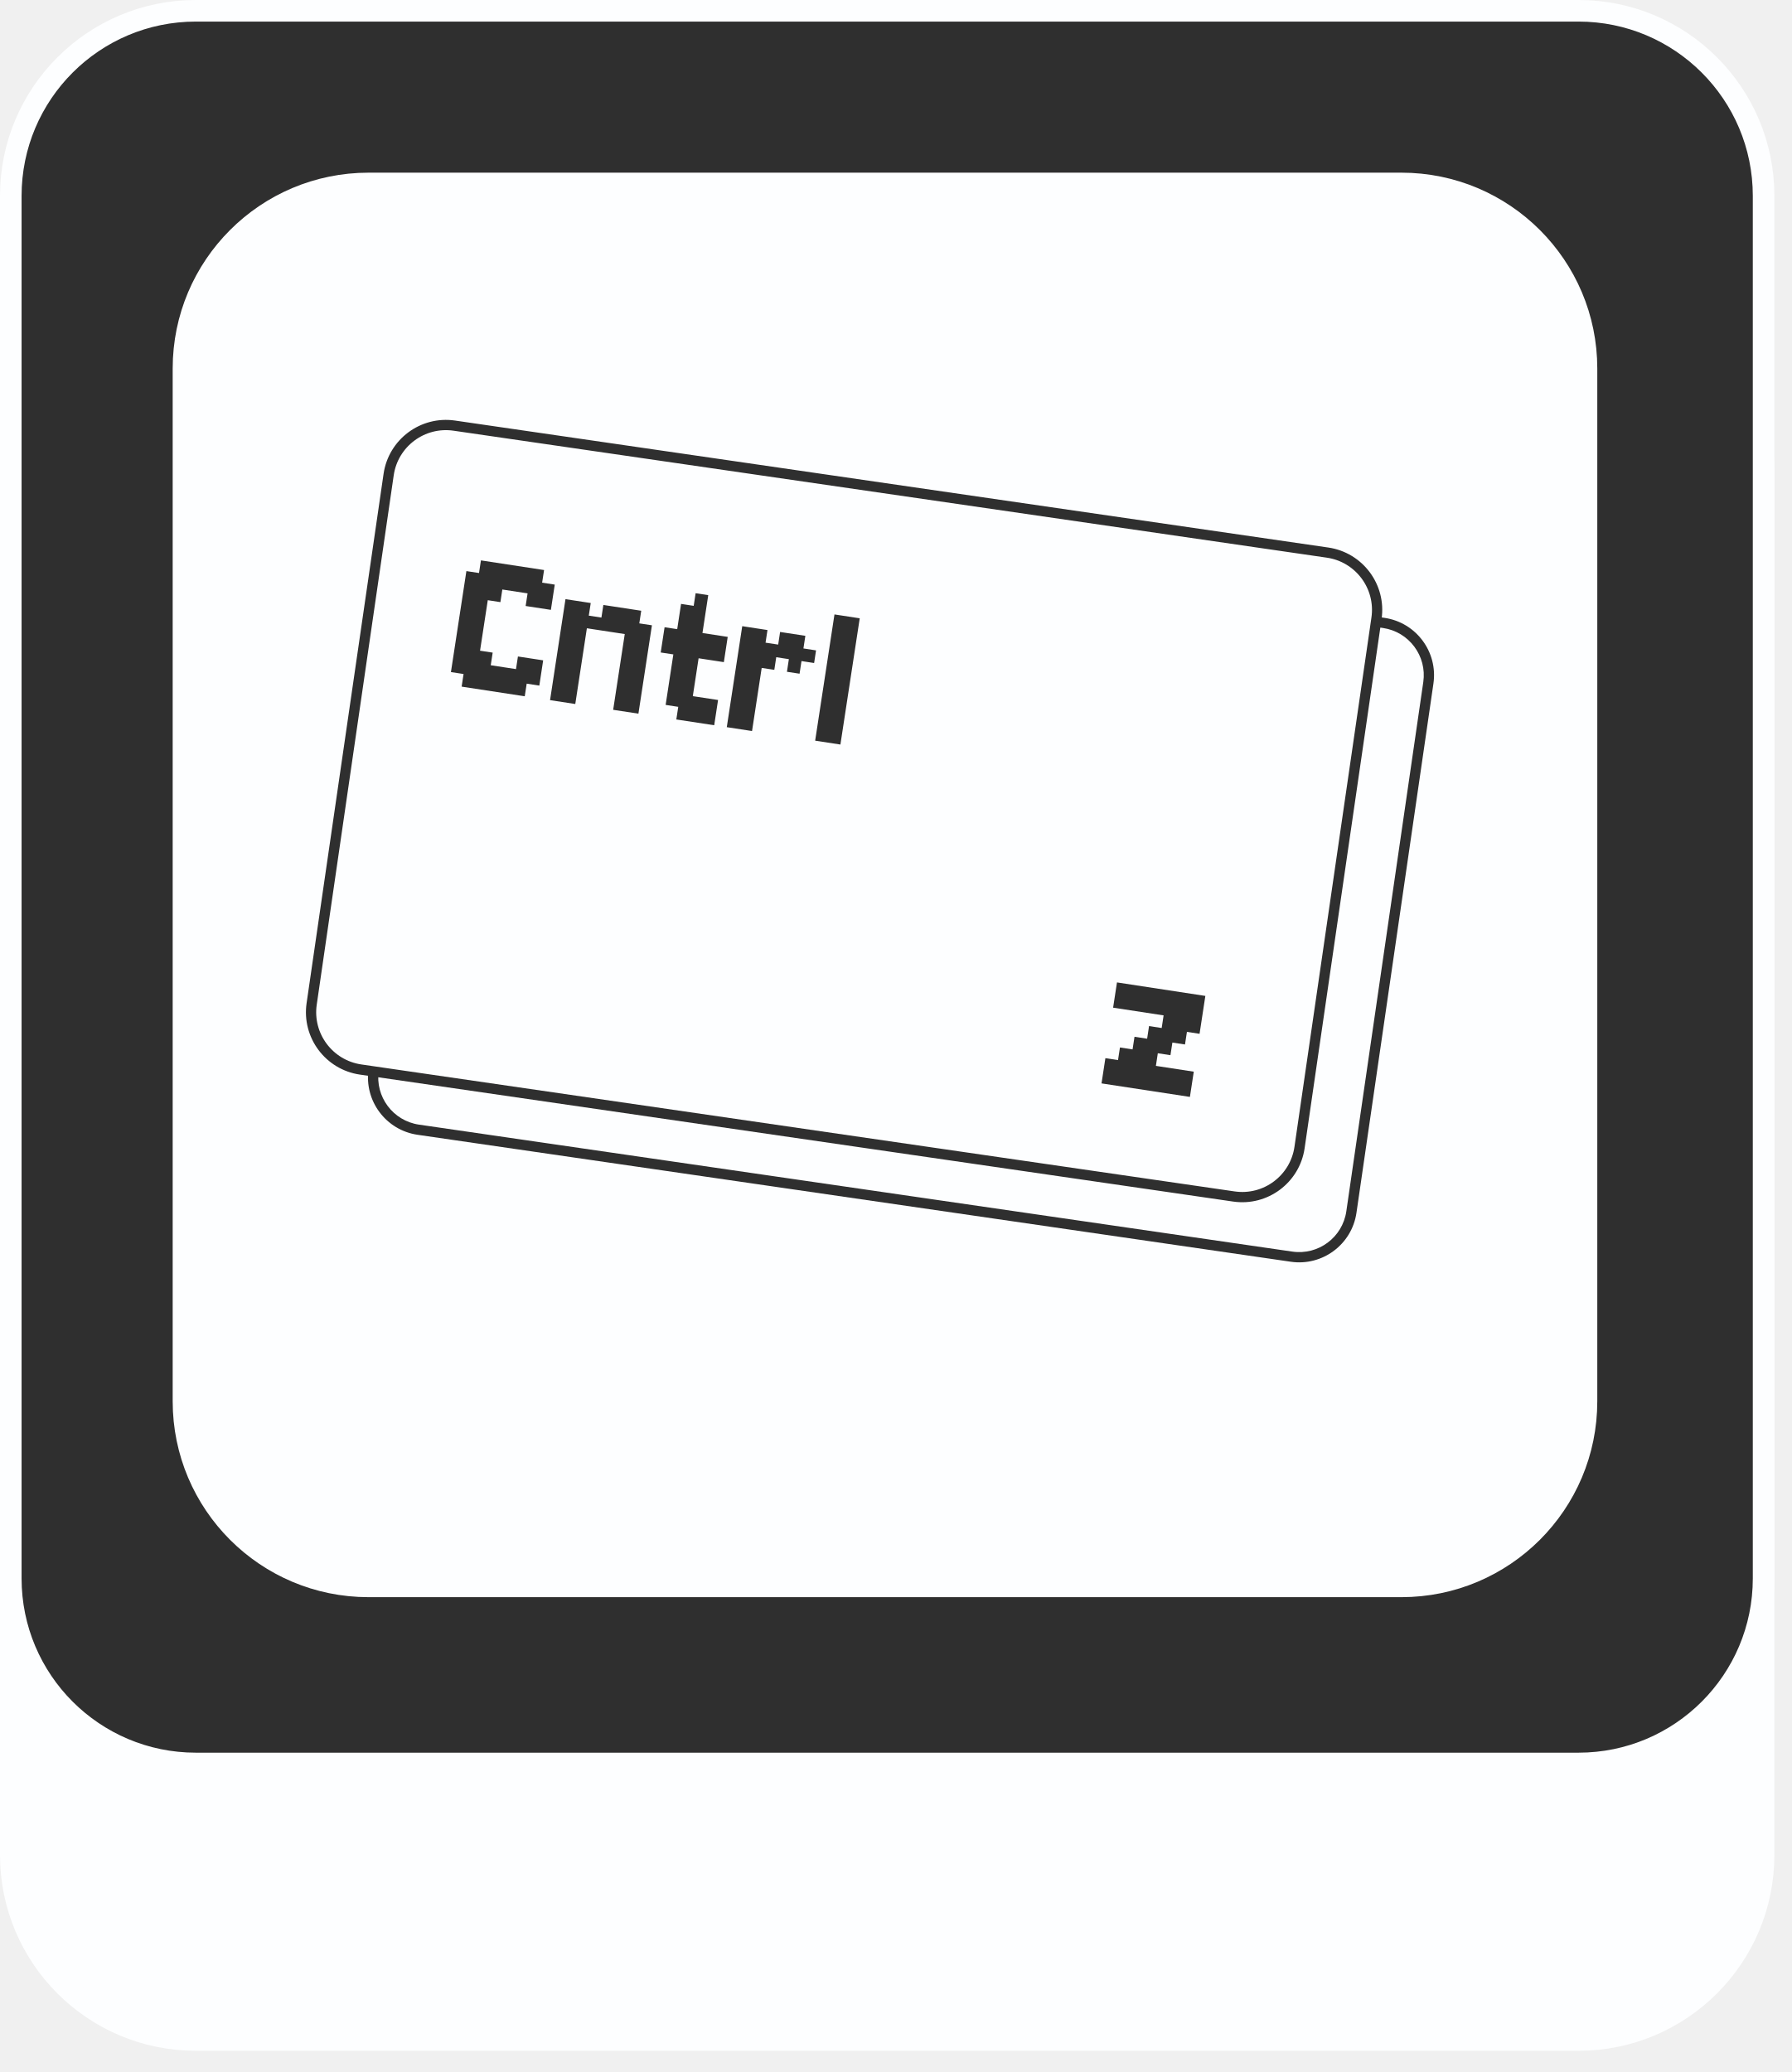
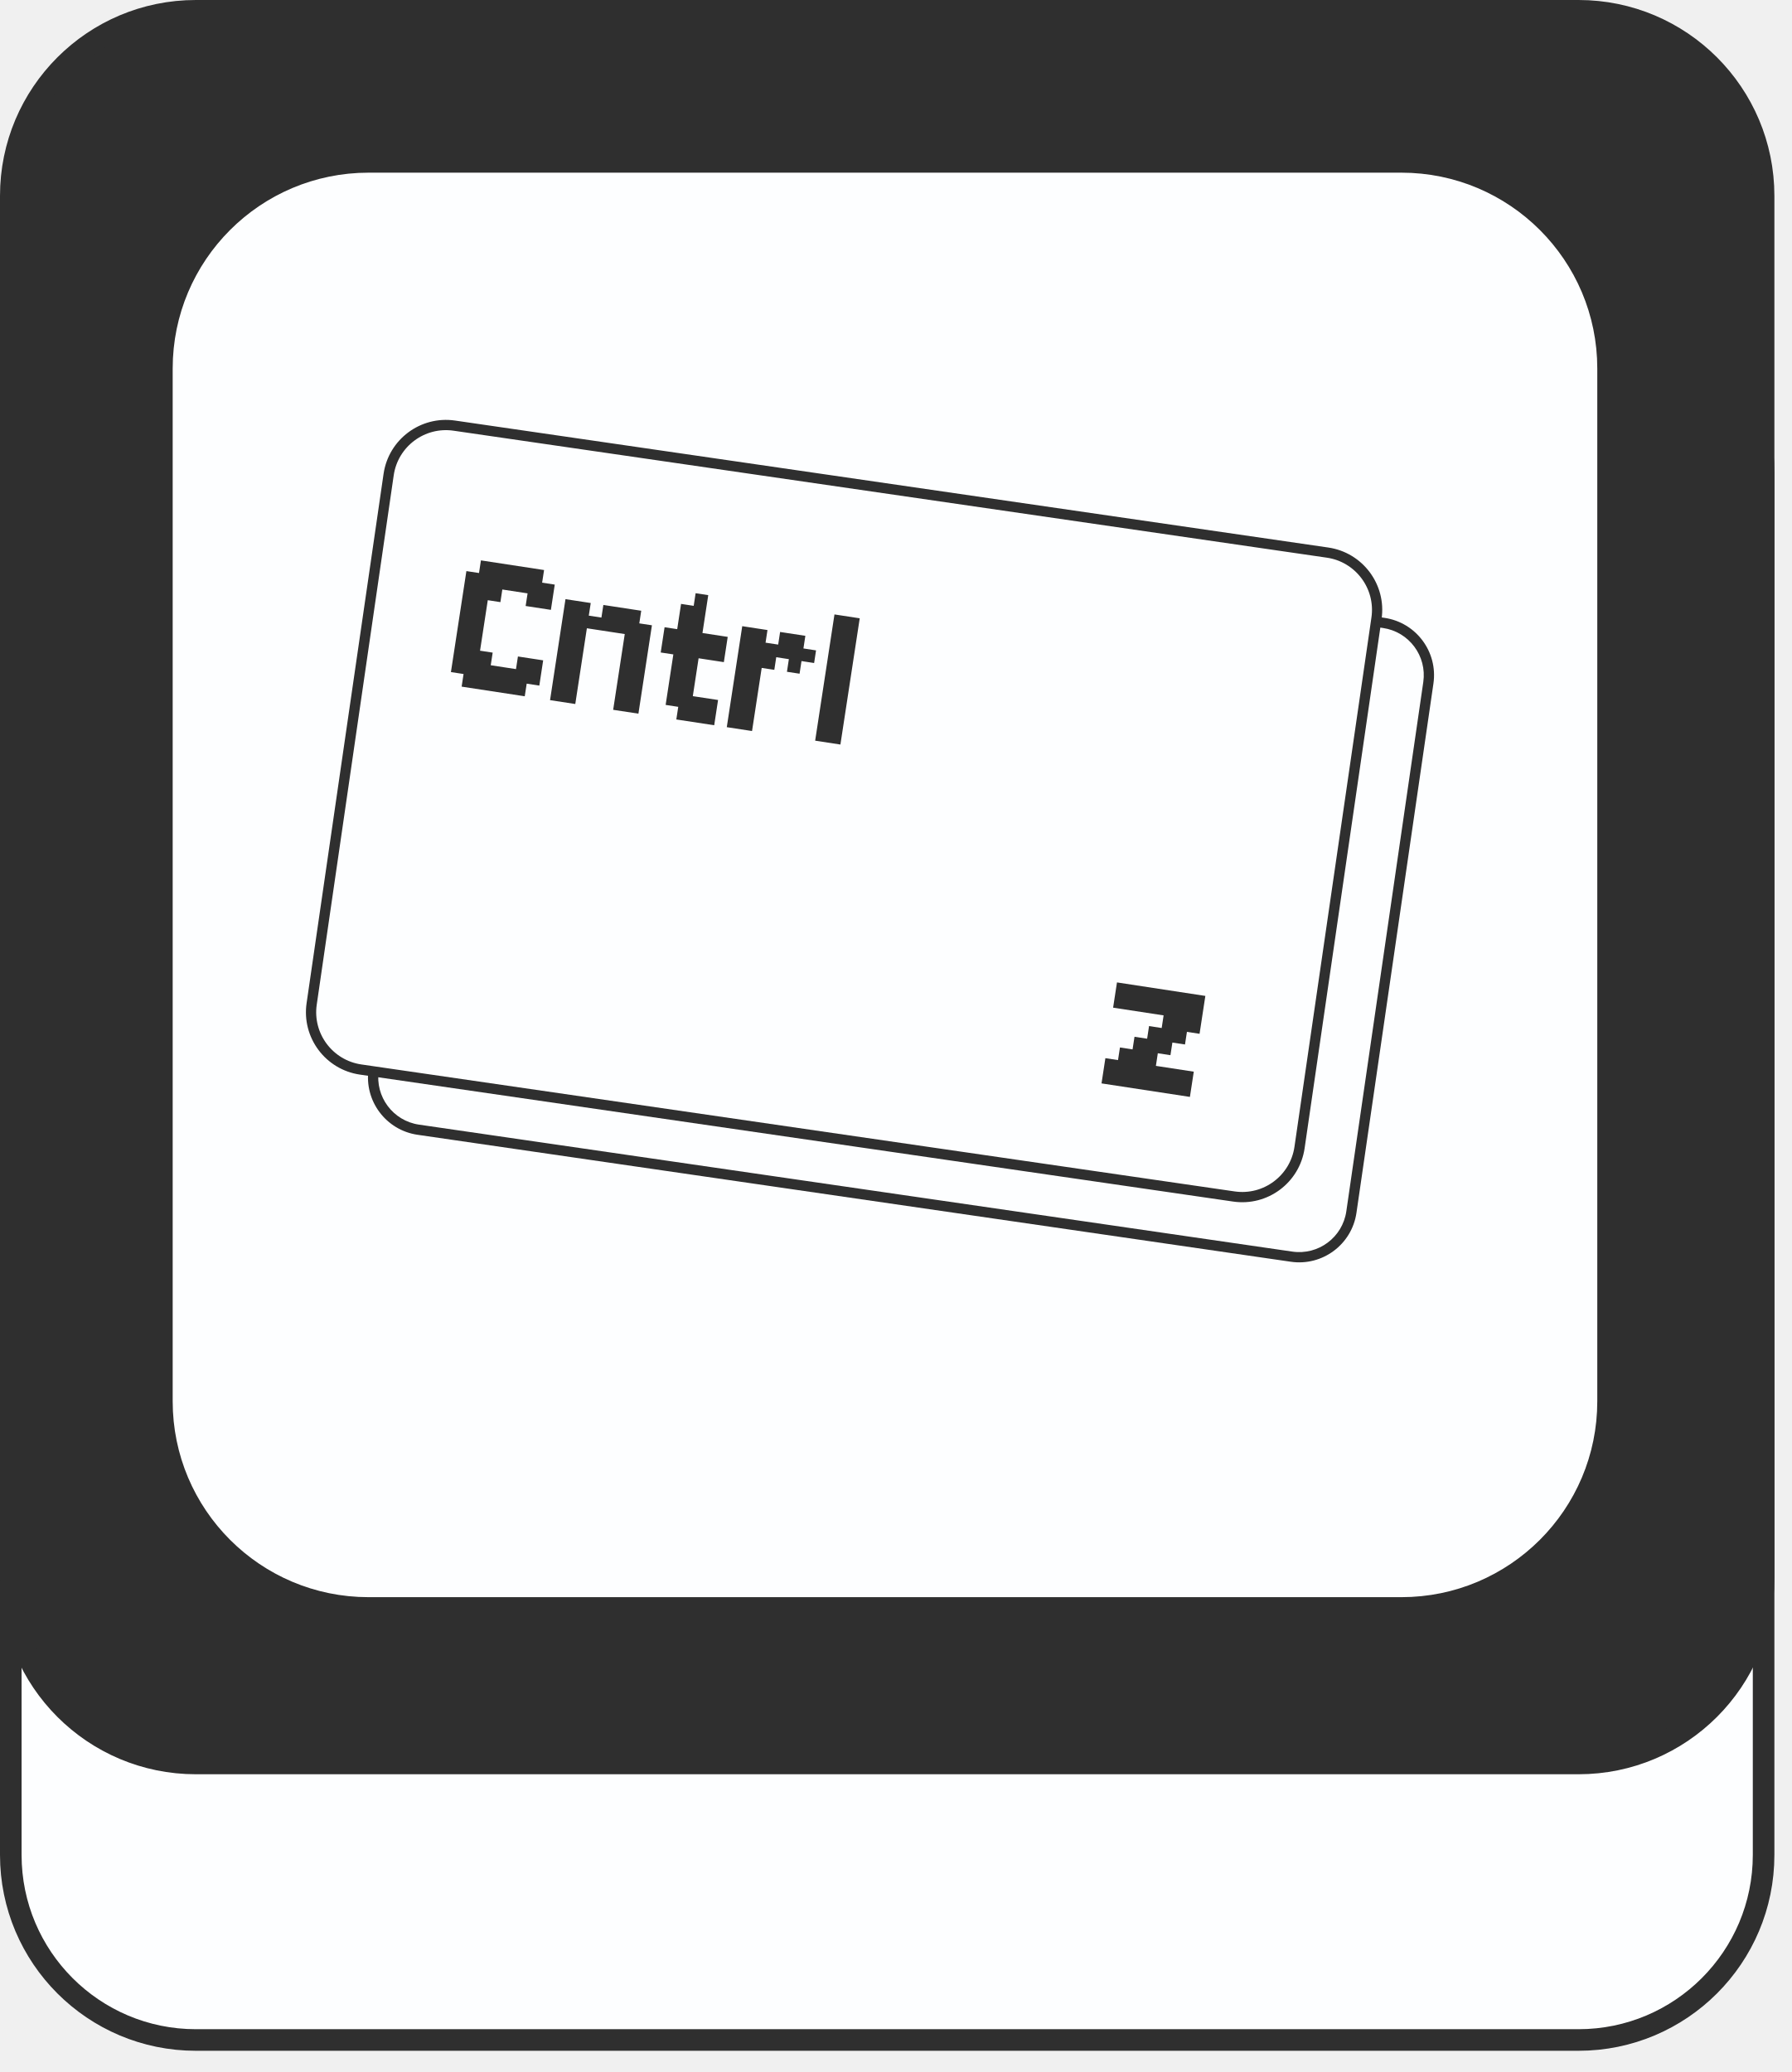
<svg xmlns="http://www.w3.org/2000/svg" width="83" height="96" viewBox="0 0 83 96" fill="none">
  <rect x="0.5" y="13.312" width="81.205" height="81.205" rx="8.575" fill="#FDFEFF" />
-   <rect x="0.5" y="13.312" width="81.205" height="81.205" rx="8.575" stroke="#FDFEFF" />
+   <rect x="0.5" y="13.312" width="81.205" height="81.205" rx="8.575" stroke="#2F2F2F" />
  <rect x="0.5" y="0.5" width="81.205" height="81.205" rx="8.575" fill="#2F2F2F" />
-   <rect x="0.5" y="0.5" width="81.205" height="81.205" rx="8.575" stroke="#FDFEFF" />
+   <rect x="0.5" y="0.5" width="81.205" height="81.205" rx="8.575" stroke="#2F2F2F" />
  <rect x="8.5" y="8.5" width="65" height="65" rx="8.575" fill="#FDFEFF" />
  <rect x="8.5" y="8.5" width="65" height="65" rx="8.575" stroke="#FDFEFF" />
  <mask id="path-4-inside-1_511_3341" fill="white">
    <path d="M64.14 28.626C65.606 28.84 66.622 30.202 66.409 31.668L62.843 56.191C62.63 57.657 61.268 58.673 59.802 58.459L19.346 52.577C17.88 52.364 16.863 51.003 17.076 49.537L17.106 49.324L56.864 55.107C58.33 55.32 59.691 54.304 59.904 52.837L63.439 28.524L64.14 28.626Z" />
  </mask>
  <path d="M64.14 28.626C65.606 28.84 66.622 30.202 66.409 31.668L62.843 56.191C62.63 57.657 61.268 58.673 59.802 58.459L19.346 52.577C17.88 52.364 16.863 51.003 17.076 49.537L17.106 49.324L56.864 55.107C58.33 55.32 59.691 54.304 59.904 52.837L63.439 28.524L64.14 28.626Z" fill="#FDFEFF" />
  <path d="M64.14 28.626L64.209 28.156L64.209 28.156L64.14 28.626ZM66.409 31.668L65.939 31.599L65.939 31.599L66.409 31.668ZM62.843 56.191L63.313 56.259L63.313 56.259L62.843 56.191ZM59.802 58.459L59.87 57.989L59.87 57.989L59.802 58.459ZM19.346 52.577L19.277 53.047L19.277 53.047L19.346 52.577ZM17.076 49.537L17.546 49.605L17.546 49.603L17.076 49.537ZM17.106 49.324L17.175 48.855L16.703 48.786L16.636 49.258L17.106 49.324ZM56.864 55.107L56.795 55.577L56.795 55.577L56.864 55.107ZM59.904 52.837L60.374 52.906L60.374 52.906L59.904 52.837ZM63.439 28.524L63.507 28.054L63.037 27.986L62.969 28.456L63.439 28.524ZM64.14 28.626L64.072 29.096C65.278 29.272 66.114 30.393 65.939 31.599L66.409 31.668L66.879 31.736C67.129 30.011 65.934 28.407 64.209 28.156L64.14 28.626ZM66.409 31.668L65.939 31.599L62.373 56.123L62.843 56.191L63.313 56.259L66.879 31.736L66.409 31.668ZM62.843 56.191L62.373 56.123C62.198 57.329 61.077 58.165 59.87 57.989L59.802 58.459L59.733 58.929C61.459 59.18 63.062 57.985 63.313 56.259L62.843 56.191ZM59.802 58.459L59.87 57.989L19.414 52.107L19.346 52.577L19.277 53.047L59.733 58.929L59.802 58.459ZM19.346 52.577L19.414 52.107C18.207 51.932 17.371 50.811 17.546 49.605L17.076 49.537L16.606 49.468C16.356 51.194 17.552 52.796 19.277 53.047L19.346 52.577ZM17.076 49.537L17.546 49.603L17.576 49.391L17.106 49.324L16.636 49.258L16.606 49.47L17.076 49.537ZM17.106 49.324L17.038 49.794L56.795 55.577L56.864 55.107L56.932 54.637L17.175 48.855L17.106 49.324ZM56.864 55.107L56.795 55.577C58.521 55.828 60.123 54.631 60.374 52.906L59.904 52.837L59.434 52.769C59.259 53.976 58.139 54.812 56.932 54.637L56.864 55.107ZM59.904 52.837L60.374 52.906L63.909 28.593L63.439 28.524L62.969 28.456L59.434 52.769L59.904 52.837ZM63.439 28.524L63.371 28.994L64.072 29.096L64.14 28.626L64.209 28.156L63.507 28.054L63.439 28.524Z" fill="#2F2F2F" mask="url(#path-4-inside-1_511_3341)" />
  <rect x="18.391" y="19.334" width="46.248" height="30.147" rx="2.683" transform="rotate(8.27311 18.3906 19.334)" fill="#FDFEFF" stroke="#2F2F2F" stroke-width="0.475" />
  <path d="M23.995 30.416L25.164 30.595L24.986 31.765L24.401 31.675L24.311 32.26L21.387 31.813L21.476 31.228L20.891 31.139L21.607 26.46L22.192 26.549L22.281 25.964L25.206 26.411L25.116 26.996L25.701 27.086L25.522 28.256L24.352 28.077L24.442 27.492L23.272 27.313L23.183 27.898L22.598 27.808L22.24 30.148L22.825 30.237L22.735 30.822L23.905 31.001L23.995 30.416ZM27.278 28.524L27.863 28.613L27.953 28.029L29.707 28.297L29.618 28.882L30.203 28.971L29.577 33.065L28.407 32.887L28.944 29.377L27.189 29.109L26.652 32.618L25.483 32.439L26.198 27.76L27.368 27.939L27.278 28.524ZM30.789 29.061L31.374 29.15L31.553 27.98L32.138 28.07L32.227 27.485L32.812 27.574L32.544 29.329L33.714 29.508L33.535 30.678L32.365 30.499L32.097 32.254L33.267 32.432L33.088 33.602L31.333 33.334L31.422 32.749L30.838 32.66L31.195 30.32L30.61 30.231L30.789 29.061ZM36.547 30.54L35.962 30.45L35.873 31.035L35.288 30.946L34.841 33.87L33.671 33.691L34.387 29.012L35.556 29.191L35.467 29.776L36.052 29.865L36.141 29.28L37.311 29.459L37.222 30.044L37.806 30.134L37.717 30.719L37.132 30.629L37.043 31.214L36.458 31.125L36.547 30.54ZM38.66 28.468L39.83 28.647L38.935 34.496L37.765 34.317L38.66 28.468Z" fill="#2F2F2F" />
  <path d="M51.211 49.027L51.796 49.116L51.886 48.531L52.47 48.621L52.56 48.036L53.145 48.125L53.234 47.54L53.819 47.63L53.908 47.045L51.569 46.687L51.748 45.517L55.842 46.143L55.574 47.898L54.989 47.809L54.899 48.393L54.315 48.304L54.225 48.889L53.64 48.799L53.551 49.384L55.306 49.653L55.127 50.822L51.032 50.196L51.211 49.027Z" fill="#2F2F2F" />
</svg>
